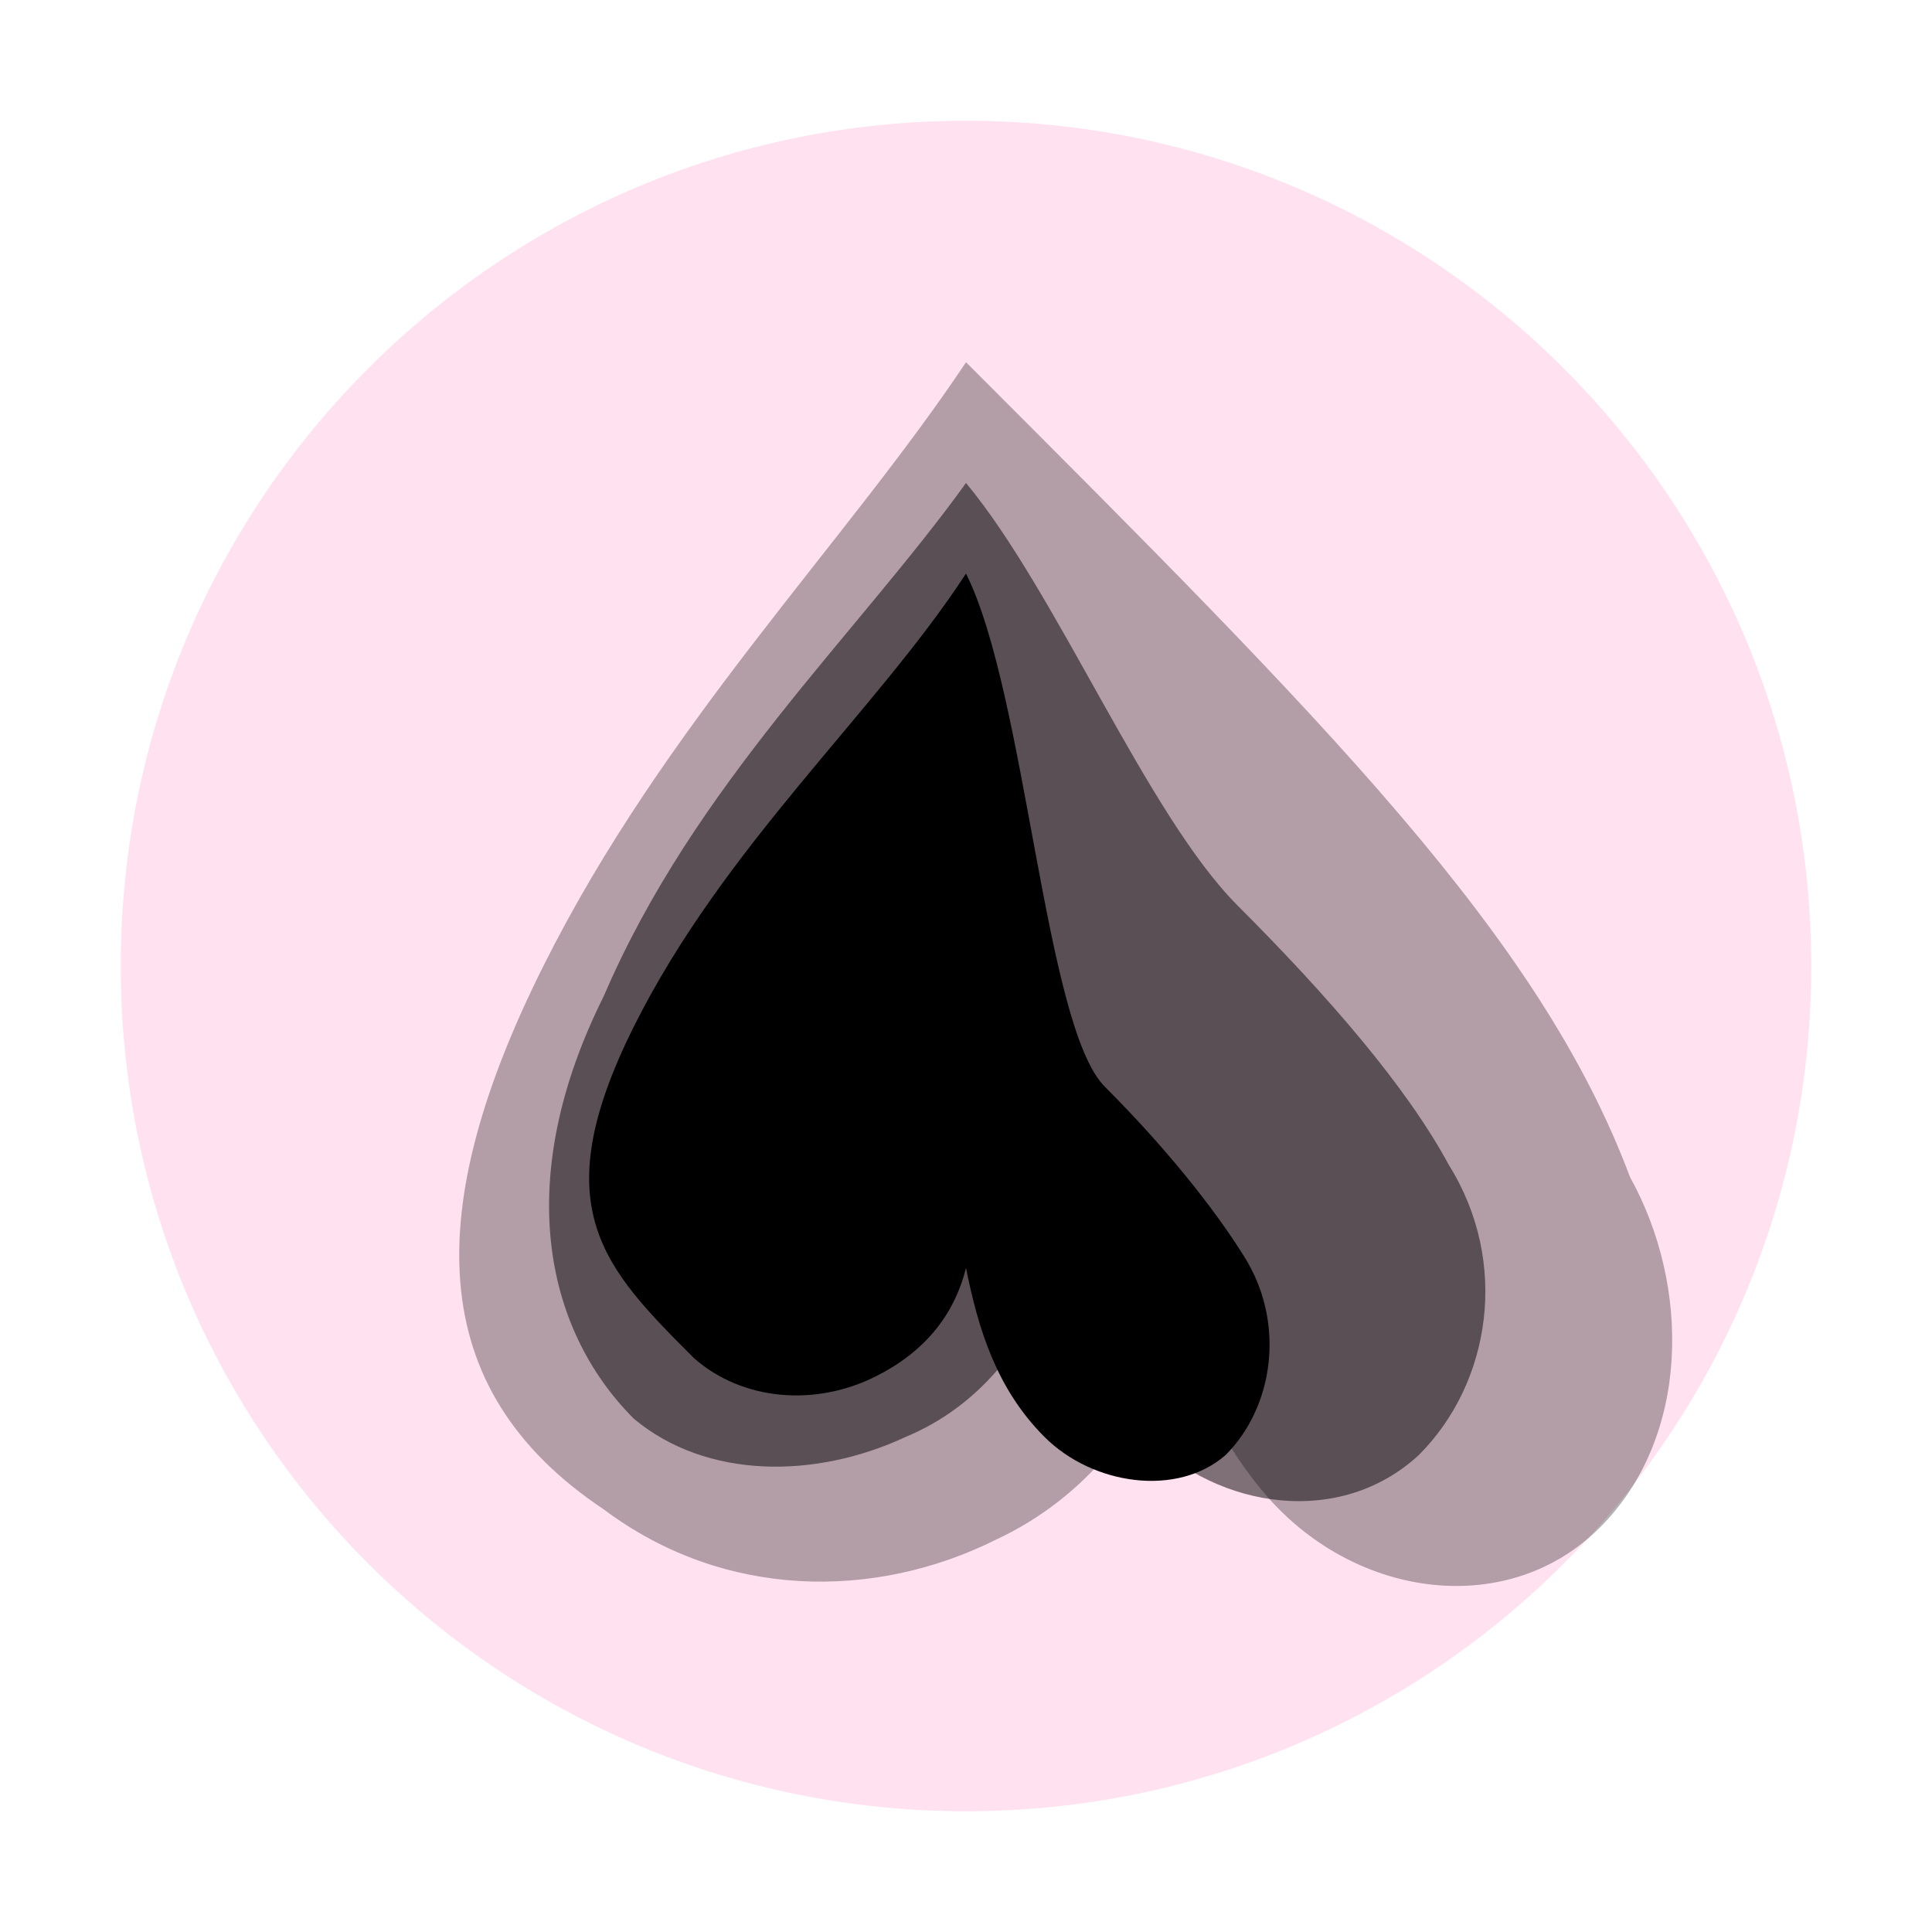
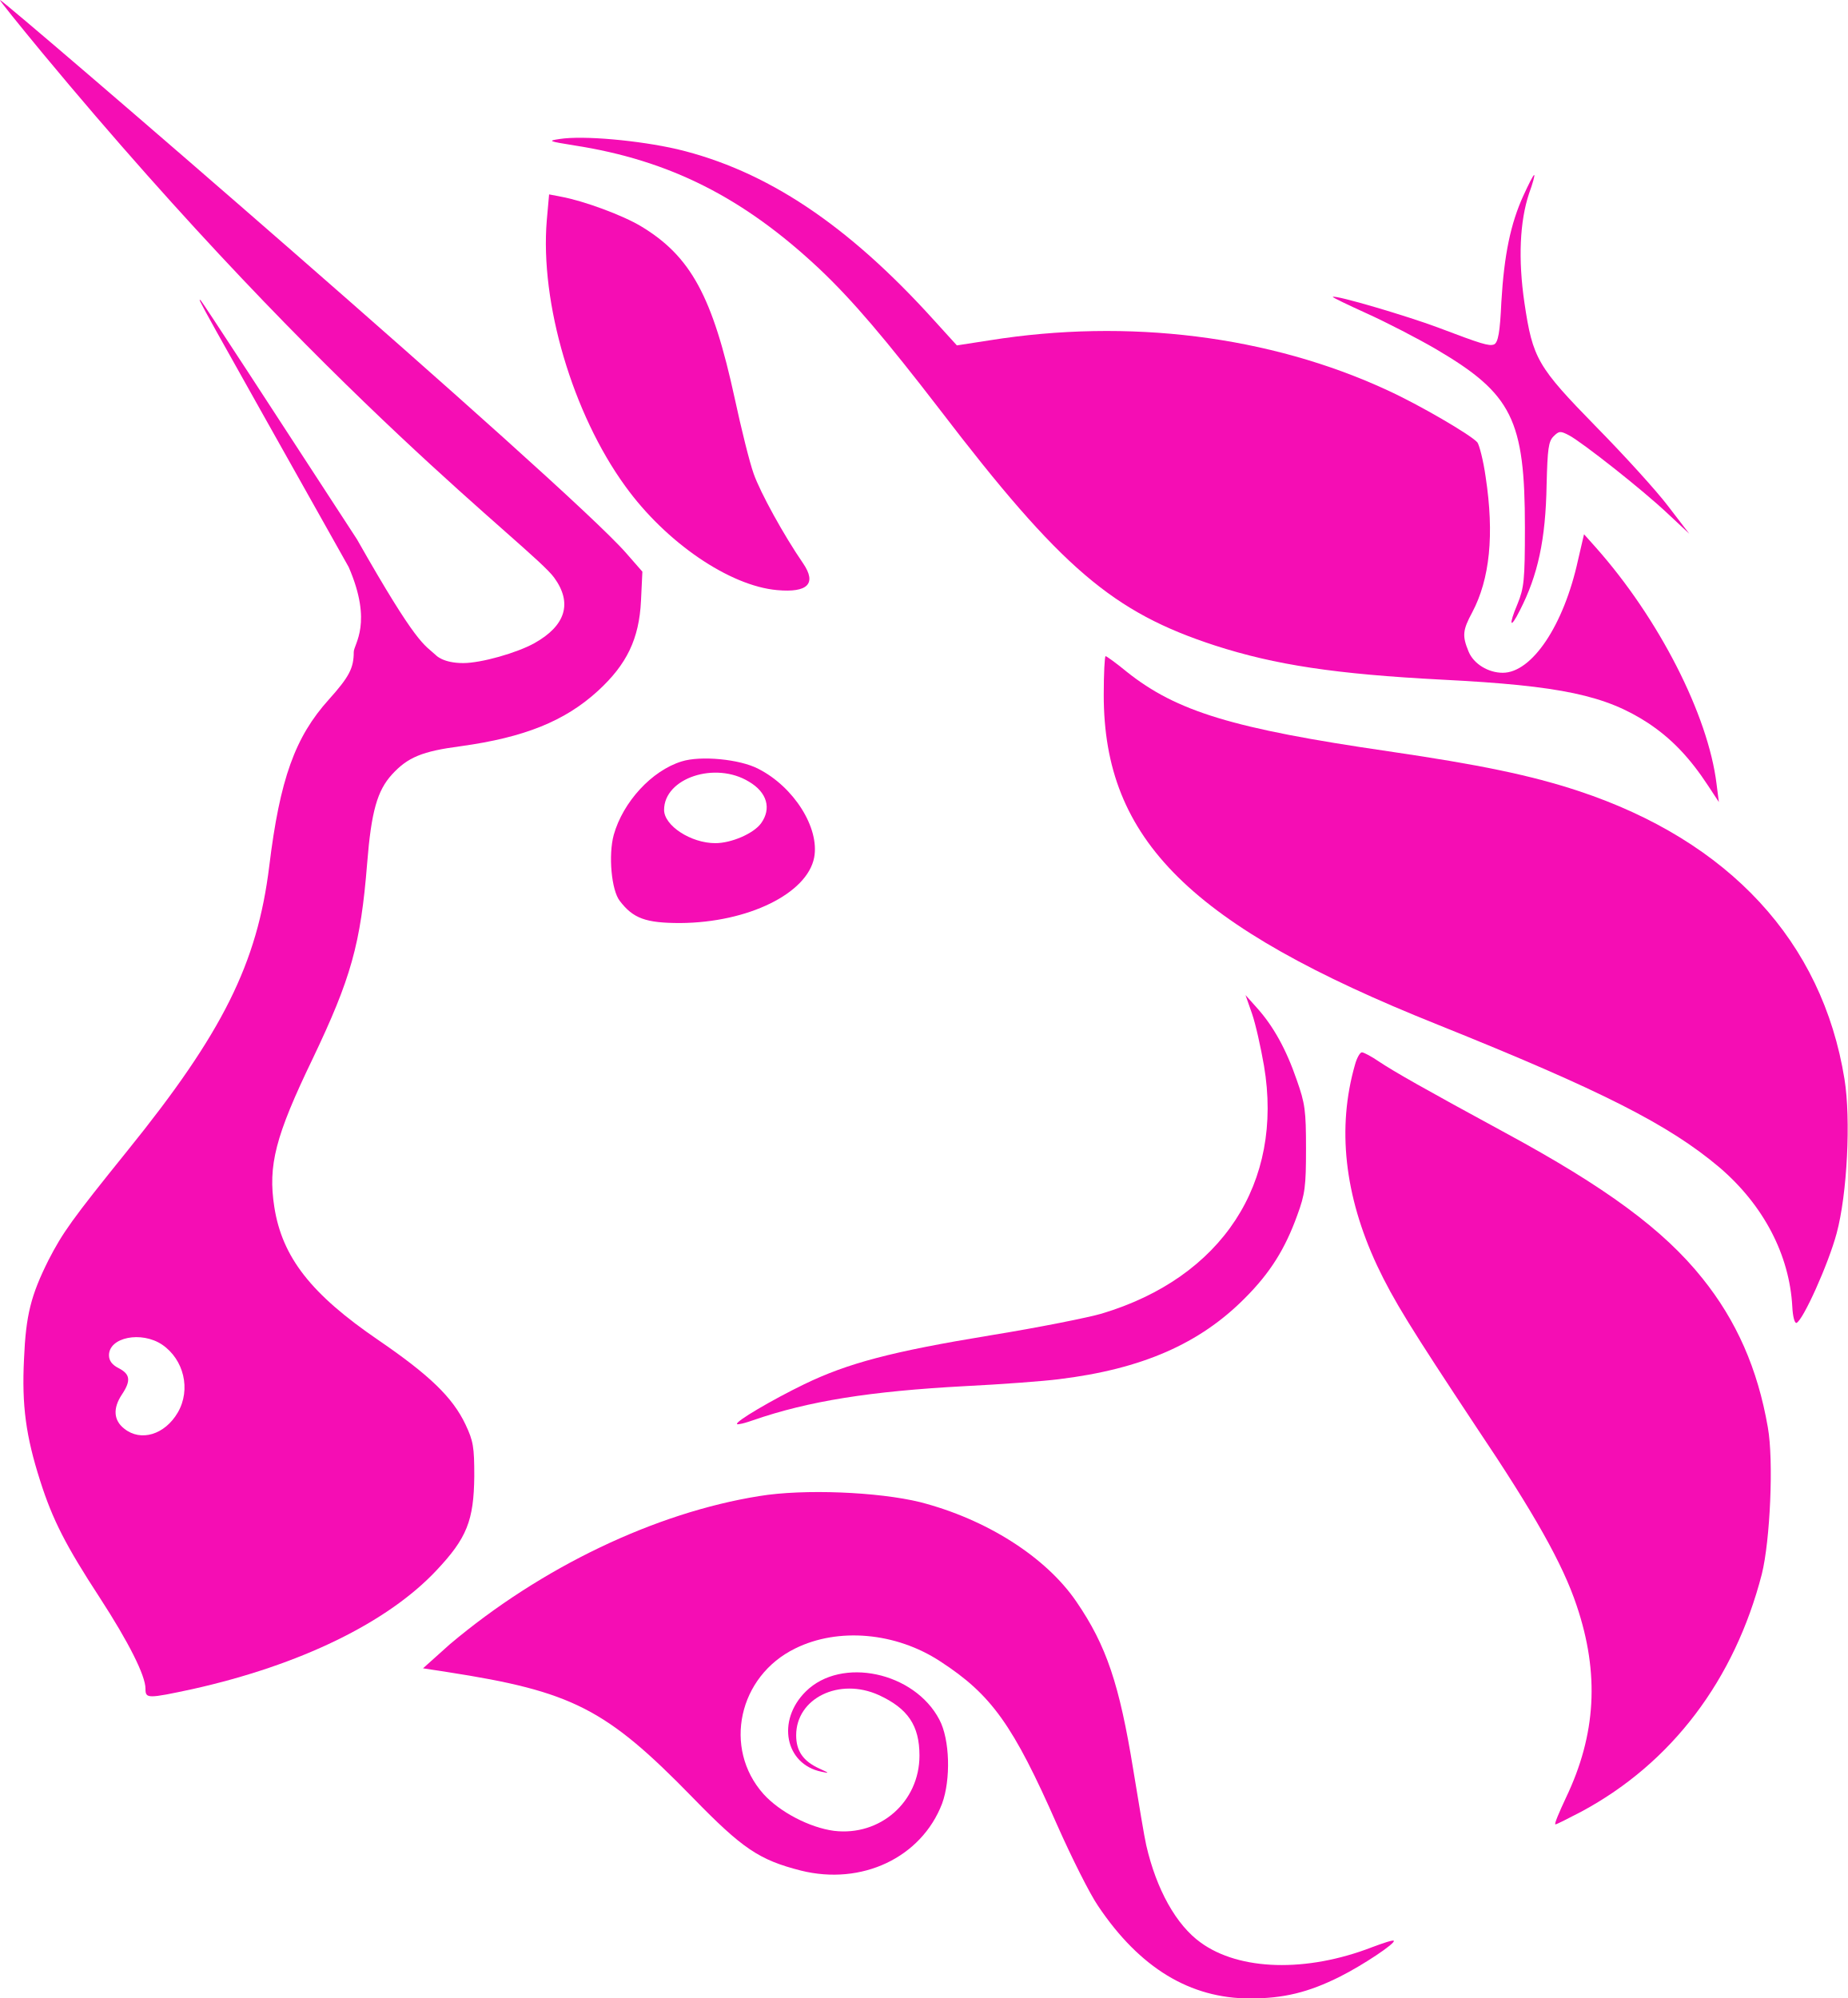
- <svg xmlns="http://www.w3.org/2000/svg" viewBox="0 0 32 32" aria-hidden="true">
-   <circle cx="16" cy="16" r="14" fill="#ff007a" opacity="0.12" />
-   <g fill="currentColor">
-     <path d="M16 6c-2 3-5 6-7 10s-2 7 1 9c2 1.5 4.5 1.5 6.5.5 1.5-.7 2.5-2 3-3.5.3 1 .8 2 1.5 2.8 1.5 1.7 4 2 5.5.5 1.5-1.5 1.5-4 .5-5.8C25.5 15.5 22 12 16 6z" opacity="0.3" />
-     <path d="M16 8c-1.8 2.5-4.5 5-6 8.5C8.5 19.5 9 22 10.5 23.5c1.2 1 3 1 4.5.3 1.2-.5 2-1.5 2.5-2.8.3 1 .7 2 1.5 2.8 1.2 1.2 3.2 1.5 4.5.3 1.2-1.2 1.5-3.2.5-4.8-.7-1.3-2-2.8-3.5-4.3S17.5 9.8 16 8z" opacity="0.5" />
-     <path d="M16 9.5C14.5 11.8 12 14 10.5 17S10 21 11.5 22.5c.8.7 2 .8 3 .3.8-.4 1.3-1 1.5-1.8.2 1 .5 2 1.3 2.8.8.8 2.2 1 3 .3.8-.8 1-2.2.3-3.3-.5-.8-1.3-1.8-2.3-2.8S17 11.5 16 9.5z" />
-   </g>
+ <svg xmlns="http://www.w3.org/2000/svg" version="1.1" id="Layer_1" x="0px" y="0px" viewBox="0 0 400 432.7" style="enable-background:new 0 0 400 432.7;" xml:space="preserve">
+   <style type="text/css">
+ 	.st0{fill:#F50DB4;}
+ 	.st1{fill-rule:evenodd;clip-rule:evenodd;fill:#F50DB4;}
+ </style>
+   <path class="st0" d="M325.1,65.4c0.6-10.2,2-17,4.8-23.1c1.1-2.4,2.1-4.4,2.3-4.4s-0.3,1.8-1.1,4c-2,6-2.4,14.2-1,23.7  c1.8,12.1,2.8,13.8,15.6,26.9c6,6.1,13,13.8,15.5,17.1l4.6,6l-4.6-4.3c-5.6-5.3-18.6-15.5-21.4-17c-1.9-1-2.2-1-3.4,0.2  c-1.1,1.1-1.3,2.7-1.5,10.4c-0.2,12-1.9,19.7-5.8,27.3c-2.1,4.2-2.5,3.3-0.5-1.4c1.4-3.5,1.6-5,1.6-16.6c0-23.3-2.8-28.9-19.1-38.5  c-4.1-2.4-10.9-5.9-15.1-7.8c-4.2-1.9-7.5-3.5-7.4-3.6c0.5-0.5,16.3,4.2,22.7,6.6c9.5,3.6,11.1,4.1,12.2,3.7  C324.4,74.2,324.8,72,325.1,65.4z" />
+   <path class="st0" d="M124.4,31.5c-5.6-0.9-5.9-1-3.2-1.4c5.1-0.8,17.1,0.3,25.4,2.2c19.3,4.6,36.9,16.3,55.6,37l5,5.5l7.1-1.1  c30-4.8,60.6-1,86.1,10.8c7,3.2,18.1,9.7,19.5,11.3c0.4,0.5,1.3,3.9,1.8,7.5c1.9,12.5,0.9,22.1-2.9,29.3c-2.1,3.9-2.2,5.1-0.8,8.5  c1.1,2.7,4.3,4.6,7.4,4.6c6.3,0,13.2-10.2,16.3-24.4l1.3-5.6l2.5,2.8c13.7,15.4,24.4,36.4,26.2,51.3l0.5,3.9l-2.3-3.5  c-4-6.1-7.9-10.2-13-13.6c-9.2-6-18.9-8.1-44.5-9.4c-23.2-1.2-36.3-3.2-49.3-7.4c-22.1-7.2-33.3-16.7-59.6-51.1  c-11.7-15.2-18.9-23.7-26.1-30.5C161,42.8,145,34.7,124.4,31.5z" />
+   <path class="st0" d="M135.4,105.3c-11.4-15.7-18.5-39.7-17-57.6l0.5-5.6l2.6,0.5c4.9,0.9,13.3,4,17.3,6.4  c10.8,6.5,15.5,15.2,20.3,37.3c1.4,6.5,3.2,13.8,4.1,16.3c1.4,4,6.5,13.3,10.7,19.4c3,4.4,1,6.4-5.6,5.8  C158,126.9,144.2,117.5,135.4,105.3z" />
+   <path class="st0" d="M311.3,221.9c-53.5-21.4-72.3-40-72.3-71.4c0-4.6,0.2-8.4,0.4-8.4c0.2,0,2.3,1.5,4.6,3.4  c10.8,8.6,23,12.3,56.6,17.2c19.8,2.9,30.9,5.2,41.2,8.6c32.6,10.8,52.8,32.6,57.6,62.4c1.4,8.6,0.6,24.9-1.7,33.4  c-1.8,6.7-7.3,18.9-8.7,19.4c-0.4,0.1-0.8-1.4-0.9-3.5c-0.6-11.2-6.2-22-15.8-30.2C361.4,243.6,346.9,236.2,311.3,221.9z" />
+   <path class="st0" d="M273.7,230.8c-0.7-4-1.8-9-2.6-11.3l-1.4-4l2.5,2.8c3.5,3.9,6.3,8.9,8.6,15.6c1.8,5.1,2,6.6,2,14.9  c0,8.1-0.2,9.8-1.9,14.4c-2.6,7.2-5.8,12.4-11.3,17.9c-9.8,9.9-22.3,15.4-40.4,17.6c-3.1,0.4-12.3,1.1-20.4,1.5  c-20.3,1.1-33.7,3.2-45.8,7.4c-1.7,0.6-3.3,1-3.4,0.8c-0.5-0.5,7.7-5.3,14.5-8.6c9.5-4.6,19-7.1,40.3-10.6  c10.5-1.7,21.4-3.9,24.1-4.7C264.6,276.7,278,256.2,273.7,230.8z" />
+   <path class="st0" d="M298.2,274.1c-7.1-15.2-8.7-29.9-4.8-43.5c0.4-1.5,1.1-2.7,1.5-2.7c0.4,0,2.1,0.9,3.7,2  c3.3,2.2,9.8,5.9,27.3,15.4c21.8,11.8,34.3,21,42.7,31.5c7.4,9.2,12,19.6,14.2,32.3c1.3,7.2,0.5,24.6-1.3,31.8  c-5.9,22.9-19.5,40.9-39,51.4c-2.9,1.5-5.4,2.8-5.7,2.8c-0.3,0,0.8-2.6,2.3-5.8c6.5-13.6,7.3-26.8,2.3-41.6c-3-9-9.2-20-21.7-38.6  C305.4,287.5,301.8,281.7,298.2,274.1z" />
+   <path class="st0" d="M97.4,356.1c19.8-16.7,44.5-28.5,67-32.1c9.7-1.6,25.8-0.9,34.8,1.3c14.4,3.7,27.3,11.9,33.9,21.6  c6.5,9.5,9.3,17.9,12.3,36.4c1.2,7.3,2.4,14.6,2.8,16.3c2.2,9.6,6.5,17.3,11.8,21.1c8.4,6.1,22.9,6.5,37.1,1  c2.4-0.9,4.5-1.6,4.7-1.4c0.5,0.5-6.7,5.3-11.7,7.8c-6.8,3.4-12.2,4.7-19.4,4.7c-13,0-23.9-6.6-32.9-20c-1.8-2.6-5.8-10.6-8.9-17.6  c-9.5-21.6-14.2-28.2-25.3-35.4c-9.6-6.3-22.1-7.4-31.4-2.8c-12.3,6-15.7,21.6-6.9,31.5c3.5,3.9,10,7.3,15.3,8  c10,1.2,18.5-6.3,18.5-16.3c0-6.5-2.5-10.2-8.8-13.1c-8.6-3.9-17.9,0.7-17.9,8.7c0,3.4,1.5,5.6,5,7.2c2.2,1,2.3,1.1,0.5,0.7  c-7.9-1.6-9.8-11.1-3.4-17.4c7.7-7.6,23.5-4.2,28.9,6.1c2.3,4.3,2.5,13,0.6,18.2c-4.5,11.7-17.4,17.8-30.6,14.5  c-9-2.3-12.6-4.7-23.4-15.8c-18.8-19.3-26.1-23-53.2-27.2l-5.2-0.8L97.4,356.1z" />
+   <path class="st1" d="M9.2,11.5c62.8,75.7,106,107,110.8,113.6c4,5.5,2.5,10.4-4.3,14.2c-3.8,2.1-11.5,4.3-15.4,4.3  c-4.4,0-5.9-1.7-5.9-1.7c-2.6-2.4-4-2-17.1-25.1C59.1,88.8,43.9,65.5,43.5,65.1c-1-0.9-0.9-0.9,32,57.7c5.3,12.2,1.1,16.7,1.1,18.4  c0,3.5-1,5.4-5.4,10.3c-7.3,8.1-10.6,17.2-12.9,36.1c-2.6,21.1-10.1,36.1-30.7,61.6c-12.1,15-14,17.7-17.1,23.7  c-3.8,7.6-4.9,11.9-5.3,21.4c-0.5,10.1,0.4,16.7,3.5,26.4c2.7,8.5,5.6,14.1,12.9,25.3c6.3,9.7,9.9,16.9,9.9,19.7  c0,2.2,0.4,2.2,10.2,0.1c23.3-5.2,42.2-14.4,52.8-25.7c6.6-7,8.1-10.8,8.2-20.4c0-6.3-0.2-7.6-1.9-11.2c-2.8-5.9-7.8-10.7-18.9-18.3  c-14.5-9.9-20.8-17.9-22.5-28.8c-1.4-9,0.2-15.3,8.3-32.1c8.3-17.4,10.4-24.8,11.8-42.3c0.9-11.3,2.2-15.8,5.4-19.3  c3.4-3.7,6.5-5,14.9-6.1c13.7-1.9,22.5-5.4,29.7-12c6.2-5.7,8.9-11.2,9.3-19.5l0.3-6.3l-3.5-4C122.8,105.1,0.8,0,0,0  C-0.2,0,4,5.2,9.2,11.5z M38.5,305.9c2.9-5,1.3-11.5-3.4-14.7c-4.5-3-11.5-1.6-11.5,2.3c0,1.2,0.7,2.1,2.1,2.8  c2.5,1.3,2.7,2.7,0.7,5.7c-2,3-1.8,5.6,0.5,7.4C30.5,312.3,35.7,310.7,38.5,305.9z" />
+   <path class="st1" d="M147.6,164.9c-6.5,2-12.7,8.8-14.7,15.9c-1.2,4.4-0.5,12,1.3,14.3c2.9,3.8,5.6,4.8,13.1,4.8  c14.7-0.1,27.5-6.4,29-14.2c1.2-6.4-4.4-15.3-12.1-19.2C160.2,164.4,151.7,163.6,147.6,164.9z M164.8,178.3c2.3-3.2,1.3-6.7-2.6-9  c-7.3-4.5-18.4-0.8-18.4,6.1c0,3.4,5.8,7.2,11.1,7.2C158.4,182.6,163.2,180.5,164.8,178.3z" />
</svg>
